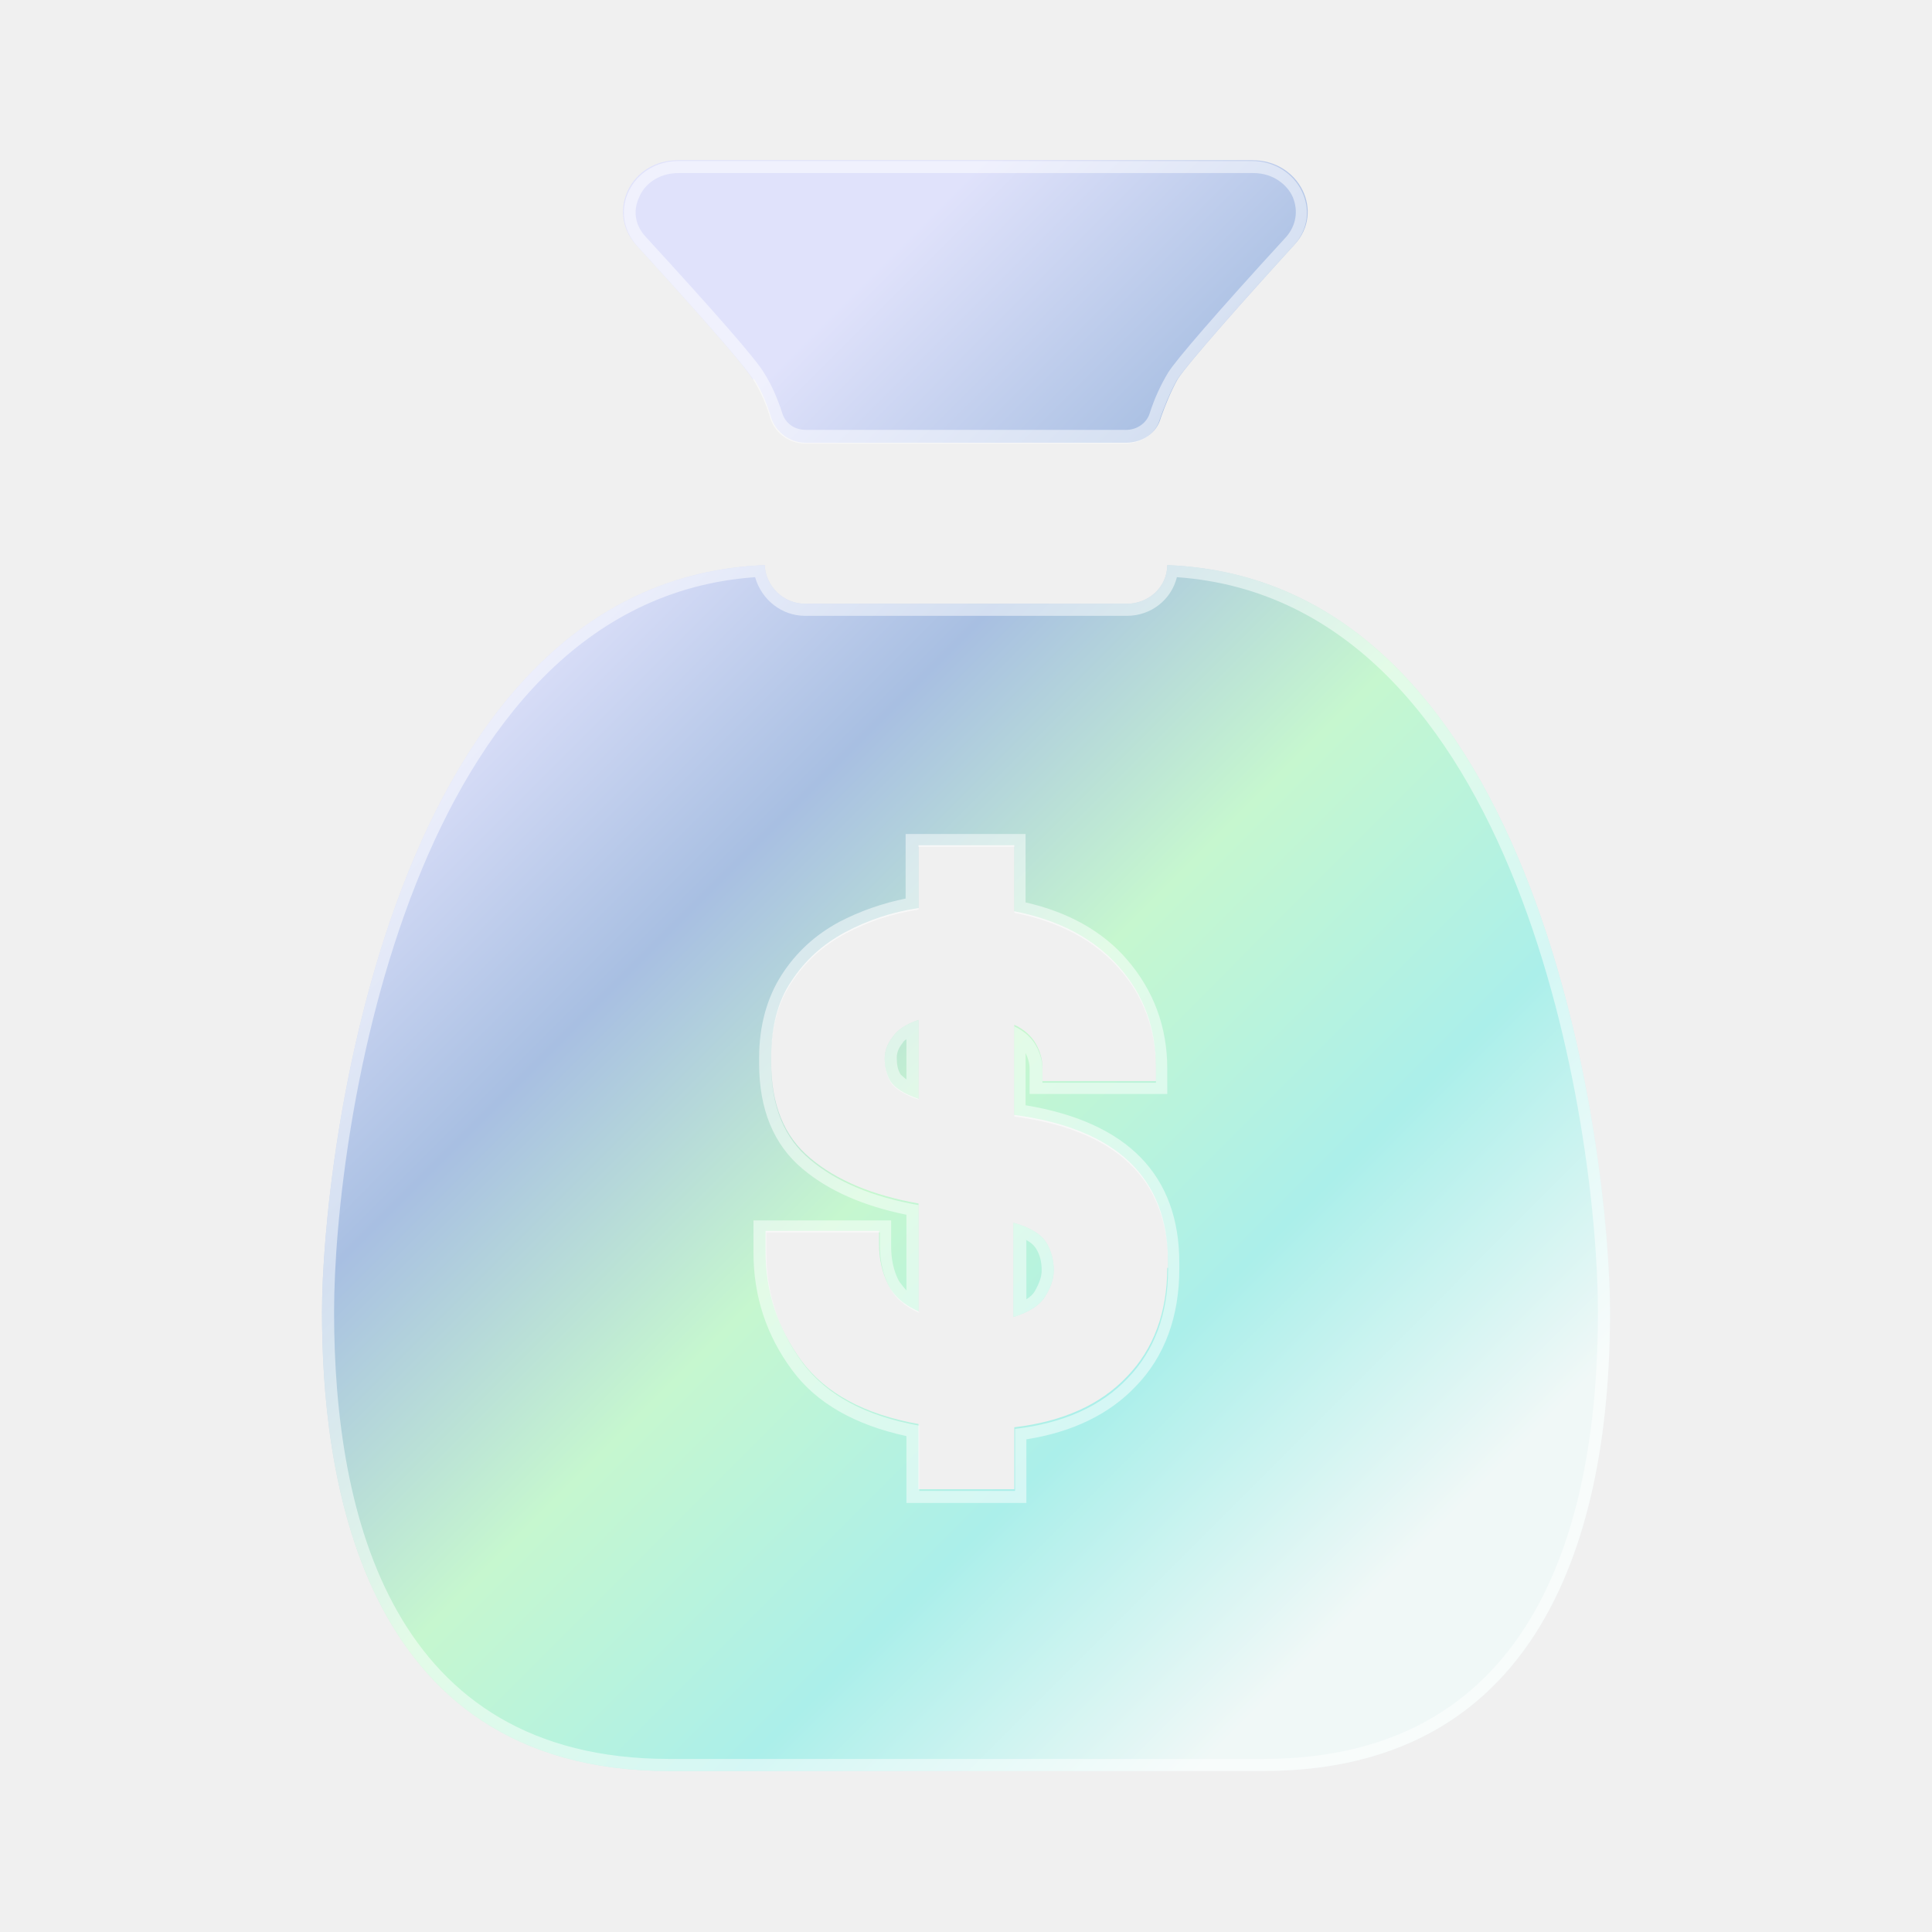
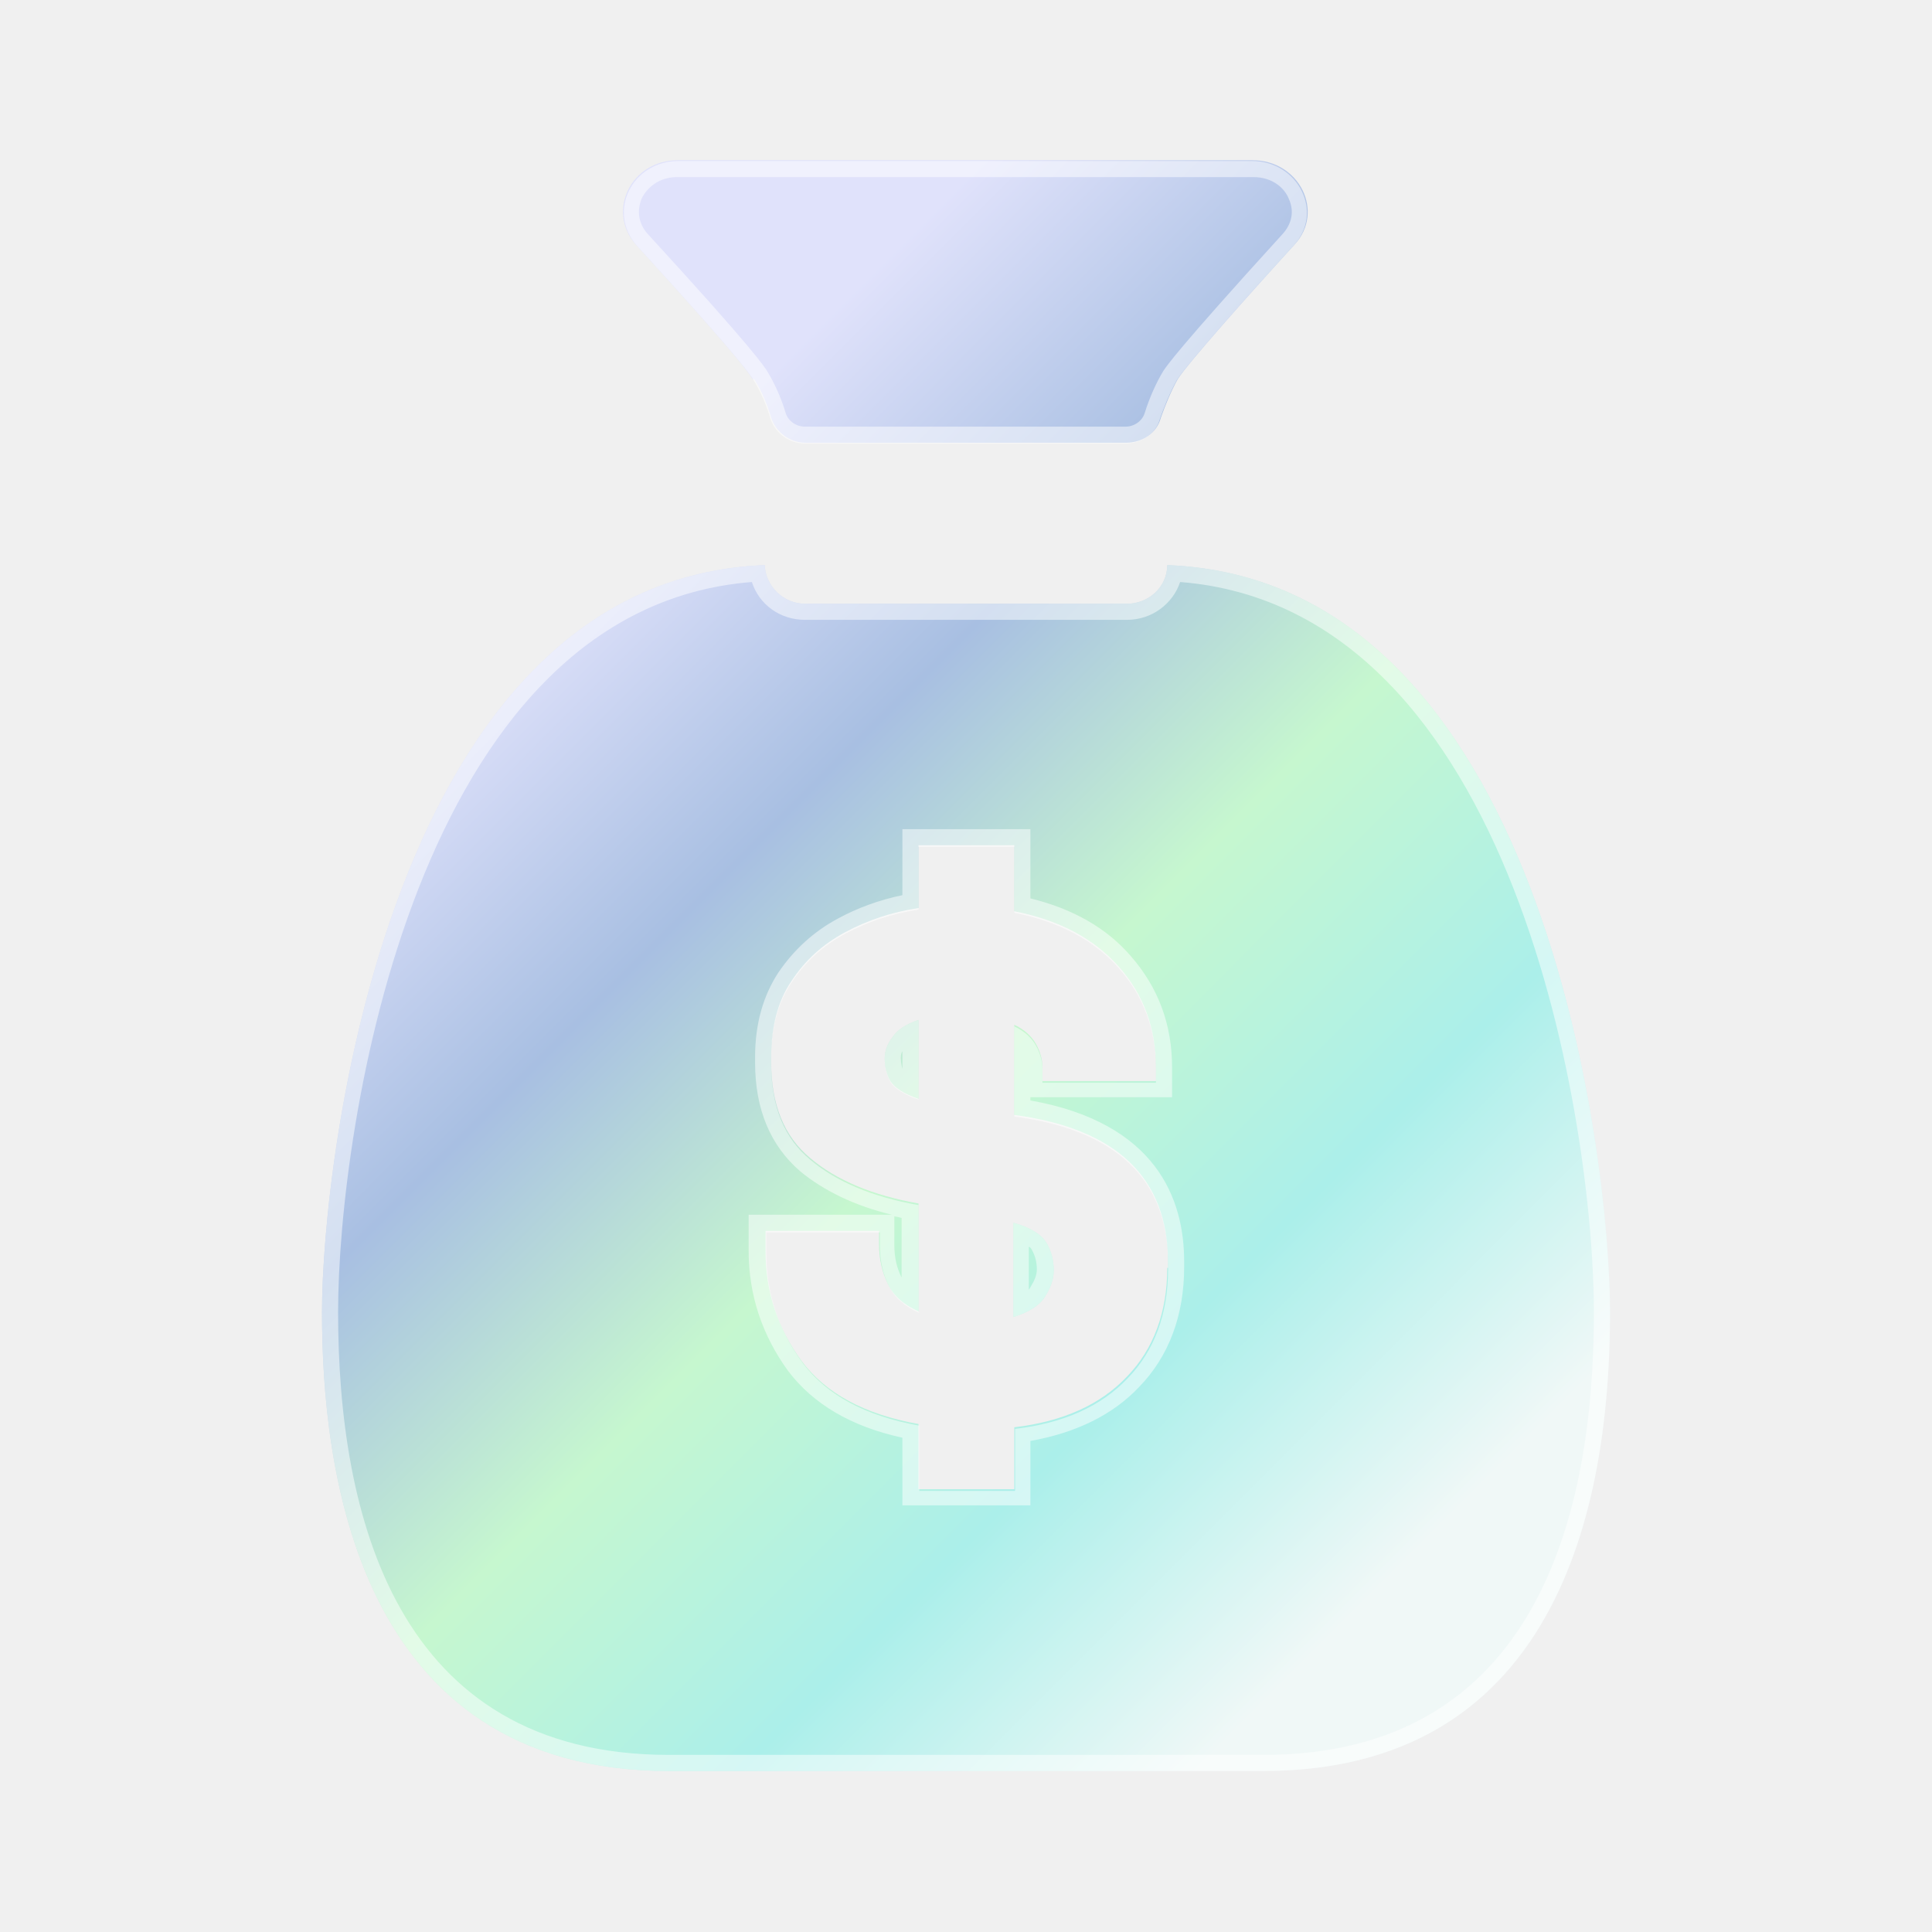
<svg xmlns="http://www.w3.org/2000/svg" id="Layer_10" data-name="Layer 10" viewBox="0 0 24 24">
  <defs>
    <style>
      .cls-1 {
        fill: #fff;
      }

      .cls-2 {
        fill: url(#linear-gradient);
      }

      .cls-3 {
        opacity: .5;
      }
    </style>
    <linearGradient id="linear-gradient" x1="6.7" y1="7.52" x2="18.02" y2="18.83" gradientUnits="userSpaceOnUse">
      <stop offset="0" stop-color="#e0e2fb" />
      <stop offset=".25" stop-color="#a8bfe2" />
      <stop offset=".5" stop-color="#c6f7cf" />
      <stop offset=".75" stop-color="#abefea" />
      <stop offset="1" stop-color="#f0f8f7" />
    </linearGradient>
  </defs>
  <g id="Moneybag">
    <path class="cls-2" d="M9.37,4.71c.1.16.17.34.21.48.06.18.23.31.43.31h3.98c.2,0,.38-.12.43-.31.05-.14.12-.32.21-.48.12-.19.83-.99,1.45-1.67.38-.41.06-1.05-.52-1.05h-7.14c-.58,0-.89.63-.52,1.05.62.68,1.34,1.48,1.45,1.67ZM10.99,13.14c0,.11.02.2.07.29.05.08.17.16.35.22v-.98c-.15.05-.26.12-.32.21-.07.09-.1.18-.1.27ZM14.5,7.02c0,.27-.23.48-.5.48h-4c-.27,0-.49-.22-.5-.48-4.67.18-5.5,7.39-5.5,9.28s.4,5.7,4.31,5.7h7.38c3.91,0,4.31-3.78,4.31-5.7s-.83-9.1-5.5-9.28ZM14.5,15.75c0,.55-.17,1.01-.5,1.35-.33.35-.8.56-1.4.63v.77h-1.19v-.81c-.67-.12-1.15-.38-1.45-.78-.3-.41-.45-.86-.45-1.37v-.25h1.41v.17c0,.18.04.35.11.49.07.15.2.26.38.34v-1.34c-.57-.1-1.02-.29-1.34-.56-.33-.27-.49-.67-.49-1.19v-.07c0-.37.08-.69.25-.94.17-.26.39-.46.67-.61s.58-.25.91-.3v-.78h1.19v.82c.56.11.99.34,1.3.69.31.35.46.77.46,1.25v.17h-1.41v-.17c0-.1-.03-.2-.08-.29-.05-.09-.14-.18-.27-.24v1.12c1.27.17,1.91.78,1.91,1.83v.07ZM12.59,15.18v1.18c.19-.06.32-.14.39-.25.07-.11.11-.22.11-.33,0-.12-.03-.24-.09-.34-.06-.1-.19-.19-.41-.25Z" />
    <g class="cls-3">
-       <path class="cls-1" d="M15.57,2.15c.26,0,.43.16.49.3.07.17.04.35-.08.49-.88.96-1.37,1.53-1.47,1.69-.09.15-.17.32-.23.51-.04.12-.16.2-.29.2h-3.98c-.14,0-.25-.08-.29-.2-.06-.19-.14-.37-.23-.51-.1-.17-.59-.73-1.47-1.69-.13-.14-.16-.32-.08-.49.06-.15.23-.3.49-.3h7.14M14.62,7.17c4.26.3,5.23,6.83,5.23,9.13,0,2.53-.72,5.55-4.16,5.55h-7.38c-3.44,0-4.16-3.02-4.16-5.55,0-2.29.96-8.83,5.23-9.13.08.28.33.48.62.48h4c.3,0,.55-.2.62-.48M11.26,11.16c-.3.06-.58.16-.83.29-.3.16-.54.38-.72.66-.18.28-.28.63-.28,1.03v.07c0,.57.18,1.01.54,1.31.32.27.75.46,1.29.57v.94s-.08-.09-.1-.13c-.06-.12-.09-.26-.09-.42v-.32h-1.71v.4c0,.54.16,1.03.48,1.46.3.41.78.68,1.42.82v.83h1.49v-.79c.57-.09,1.03-.31,1.36-.66.36-.37.54-.87.54-1.46v-.07c0-1.09-.64-1.75-1.91-1.96v-.65c.03.06.05.13.05.19v.32h1.71v-.32c0-.51-.17-.97-.5-1.35-.3-.35-.73-.59-1.26-.71v-.85h-1.49v.81M11.26,12.91v.5s-.06-.05-.07-.06c-.04-.06-.05-.13-.05-.21,0-.06.02-.12.07-.18.01-.02.03-.04.05-.05M12.74,15.4c.08.04.11.08.13.11.05.08.07.17.07.27,0,.08-.03.16-.08.25-.02.04-.06.08-.11.11v-.73M15.57,2h-7.14c-.58,0-.89.63-.52,1.05.62.68,1.34,1.48,1.45,1.67.1.16.17.34.21.48.06.18.23.31.43.31h3.98c.2,0,.38-.12.43-.31.05-.14.12-.32.21-.48.12-.19.83-.99,1.45-1.67.38-.41.06-1.05-.52-1.05h0ZM14.5,7.02c0,.27-.23.48-.5.48h-4c-.27,0-.49-.22-.5-.48-4.67.18-5.5,7.39-5.5,9.28s.4,5.7,4.31,5.7h7.38c3.91,0,4.31-3.78,4.31-5.7s-.83-9.1-5.5-9.28h0ZM11.41,16.31v-1.34c-.57-.1-1.02-.29-1.34-.56-.33-.27-.49-.67-.49-1.19v-.07c0-.37.08-.69.25-.94.17-.26.39-.46.67-.61s.58-.25.91-.3v-.78h1.19v.82c.56.11.99.34,1.3.69.31.35.46.77.46,1.25v.17h-1.41v-.17c0-.1-.03-.2-.08-.29-.05-.09-.14-.18-.27-.24v1.12c1.27.17,1.91.78,1.91,1.83v.07c0,.55-.17,1.01-.5,1.35-.33.35-.8.56-1.4.63v.77h-1.19v-.81c-.67-.12-1.15-.38-1.45-.78-.3-.41-.45-.86-.45-1.37v-.25h1.41v.17c0,.18.04.35.11.49.07.15.2.26.38.34h0ZM11.41,12.67c-.15.05-.26.12-.32.21-.07.09-.1.18-.1.27,0,.11.02.2.07.29.05.08.17.16.35.22v-.98h0ZM12.59,15.18v1.18c.19-.06.32-.14.39-.25.07-.11.11-.22.11-.33,0-.12-.03-.24-.09-.34-.06-.1-.19-.19-.41-.25h0Z" />
+       <path class="cls-1" d="M15.57,2.2c.24,0,.39.14.44.27.07.15.04.31-.08.44-1.32,1.45-1.44,1.64-1.48,1.7-.09.15-.17.33-.23.52-.03.1-.13.17-.24.17h-3.98c-.11,0-.21-.07-.24-.17-.06-.2-.14-.37-.23-.52-.04-.06-.15-.25-1.48-1.7-.12-.13-.14-.29-.08-.44.06-.13.21-.27.44-.27h7.14M14.66,7.23c4.19.33,5.14,6.8,5.14,9.07,0,2.51-.71,5.5-4.11,5.5h-7.38c-3.4,0-4.11-2.99-4.11-5.5,0-2.27.95-8.74,5.14-9.07.09.28.35.47.66.47h4c.31,0,.57-.2.66-.47M11.21,11.12c-.29.06-.56.16-.8.29-.3.16-.55.39-.74.67-.19.29-.29.64-.29,1.05v.07c0,.58.19,1.03.56,1.35.29.24.68.43,1.14.54h-1.78v.45c0,.55.17,1.05.49,1.49.31.41.78.69,1.42.83v.84h1.59v-.8c.56-.1,1.02-.32,1.35-.67.37-.38.56-.89.56-1.49v-.07c0-.77-.34-1.72-1.91-2v-.04h1.76v-.37c0-.53-.17-.99-.51-1.38-.3-.35-.72-.59-1.25-.72v-.86h-1.59v.82M11.21,13.06v.22s-.02-.08-.02-.13c0-.03,0-.06.02-.09M11.11,15.11s.06.01.09.02v.75s0,0,0-.01c-.06-.12-.09-.25-.09-.4v-.37M12.79,15.49s.03.03.03.04c.04.07.06.15.06.24,0,.07-.03.14-.08.22,0,0-.01.02-.02.03v-.53M15.57,2h-7.14c-.58,0-.89.63-.52,1.05.62.68,1.34,1.48,1.45,1.67.1.16.17.34.21.48.06.18.23.31.43.31h3.98c.2,0,.38-.12.43-.31.05-.14.12-.32.21-.48.12-.19.83-.99,1.45-1.67.38-.41.06-1.05-.52-1.05h0ZM14.5,7.02c0,.27-.23.48-.5.48h-4c-.27,0-.49-.22-.5-.48-4.67.18-5.5,7.39-5.5,9.28s.4,5.7,4.31,5.7h7.38c3.91,0,4.31-3.78,4.31-5.7s-.83-9.1-5.5-9.28h0ZM11.41,16.31v-1.34c-.57-.1-1.02-.29-1.34-.56-.33-.27-.49-.67-.49-1.19v-.07c0-.37.08-.69.25-.94.17-.26.39-.46.67-.61s.58-.25.91-.3v-.78h1.19v.82c.56.11.99.34,1.3.69.31.35.46.77.46,1.25v.17h-1.41v-.17c0-.1-.03-.2-.08-.29-.05-.09-.14-.18-.27-.24v1.12c1.27.17,1.91.78,1.91,1.83v.07c0,.55-.17,1.01-.5,1.35-.33.35-.8.56-1.4.63v.77h-1.19v-.81c-.67-.12-1.15-.38-1.45-.78-.3-.41-.45-.86-.45-1.37v-.25h1.41v.17c0,.18.04.35.11.49.07.15.2.26.38.34h0ZM11.41,12.67c-.15.05-.26.12-.32.21-.07.09-.1.18-.1.27,0,.11.02.2.07.29.05.08.17.16.35.22v-.98h0ZM12.59,15.18v1.18c.19-.06.32-.14.39-.25.07-.11.11-.22.11-.33,0-.12-.03-.24-.09-.34-.06-.1-.19-.19-.41-.25h0Z" />
    </g>
  </g>
</svg>
